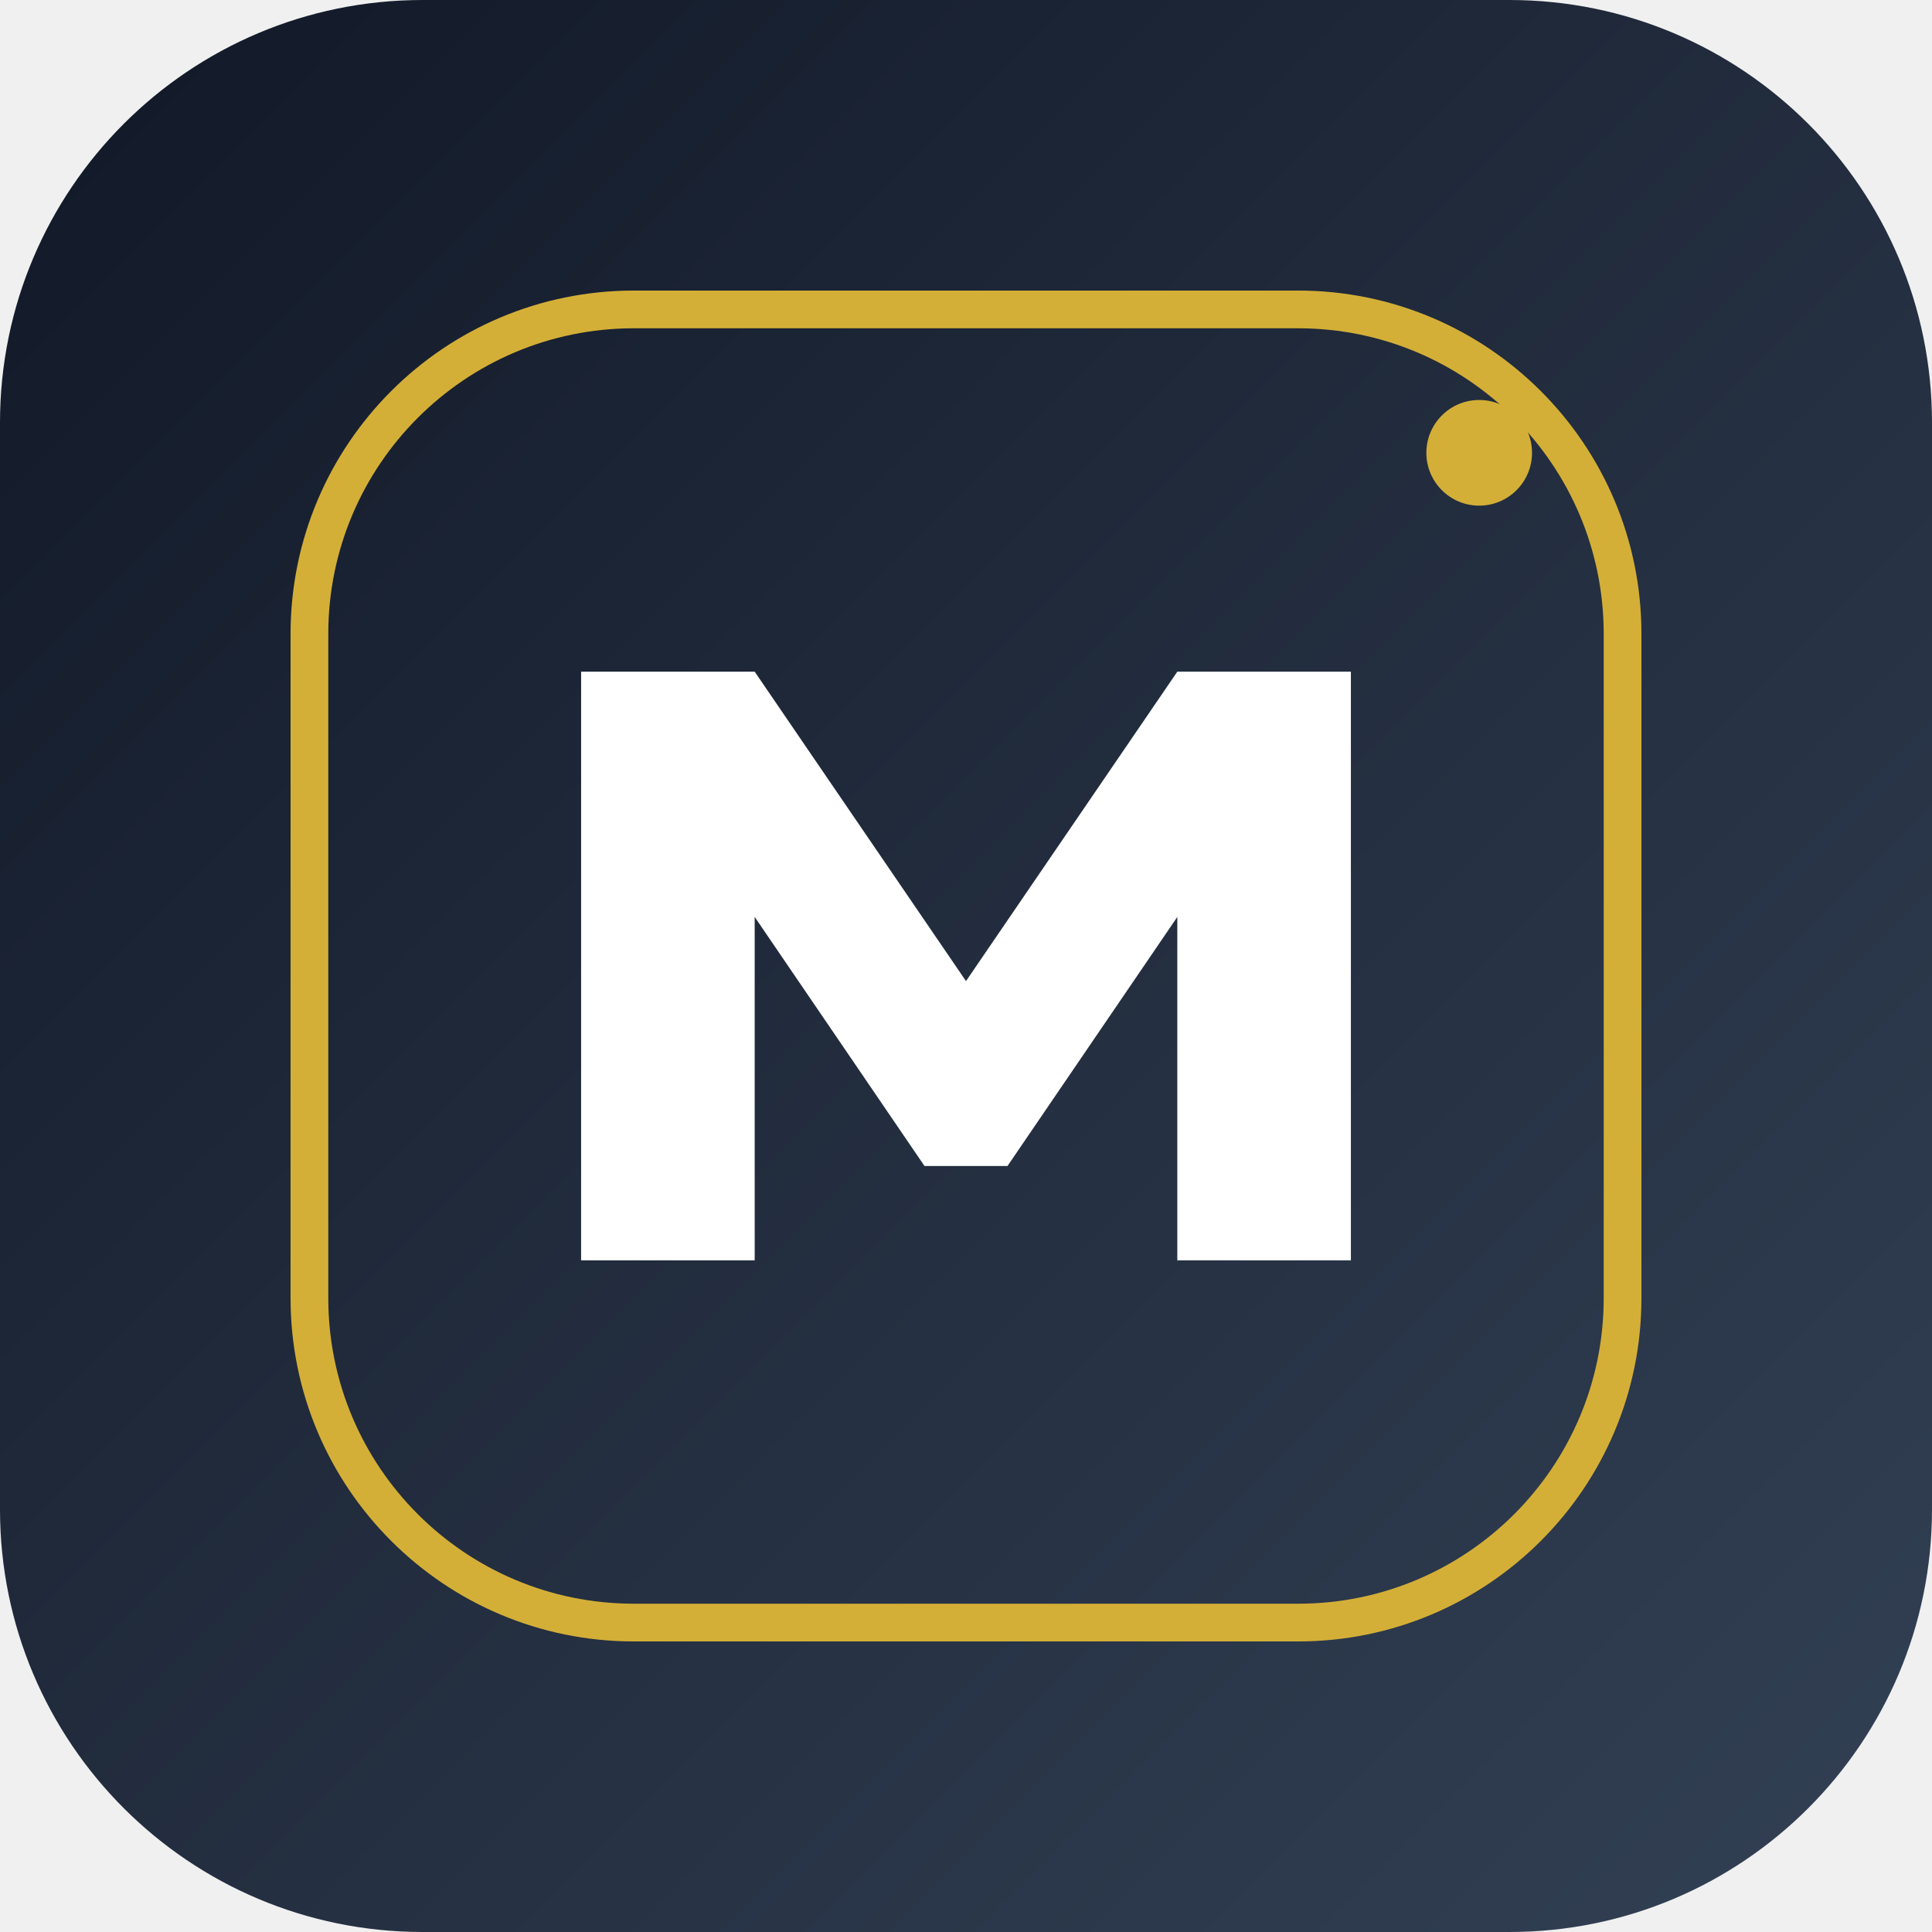
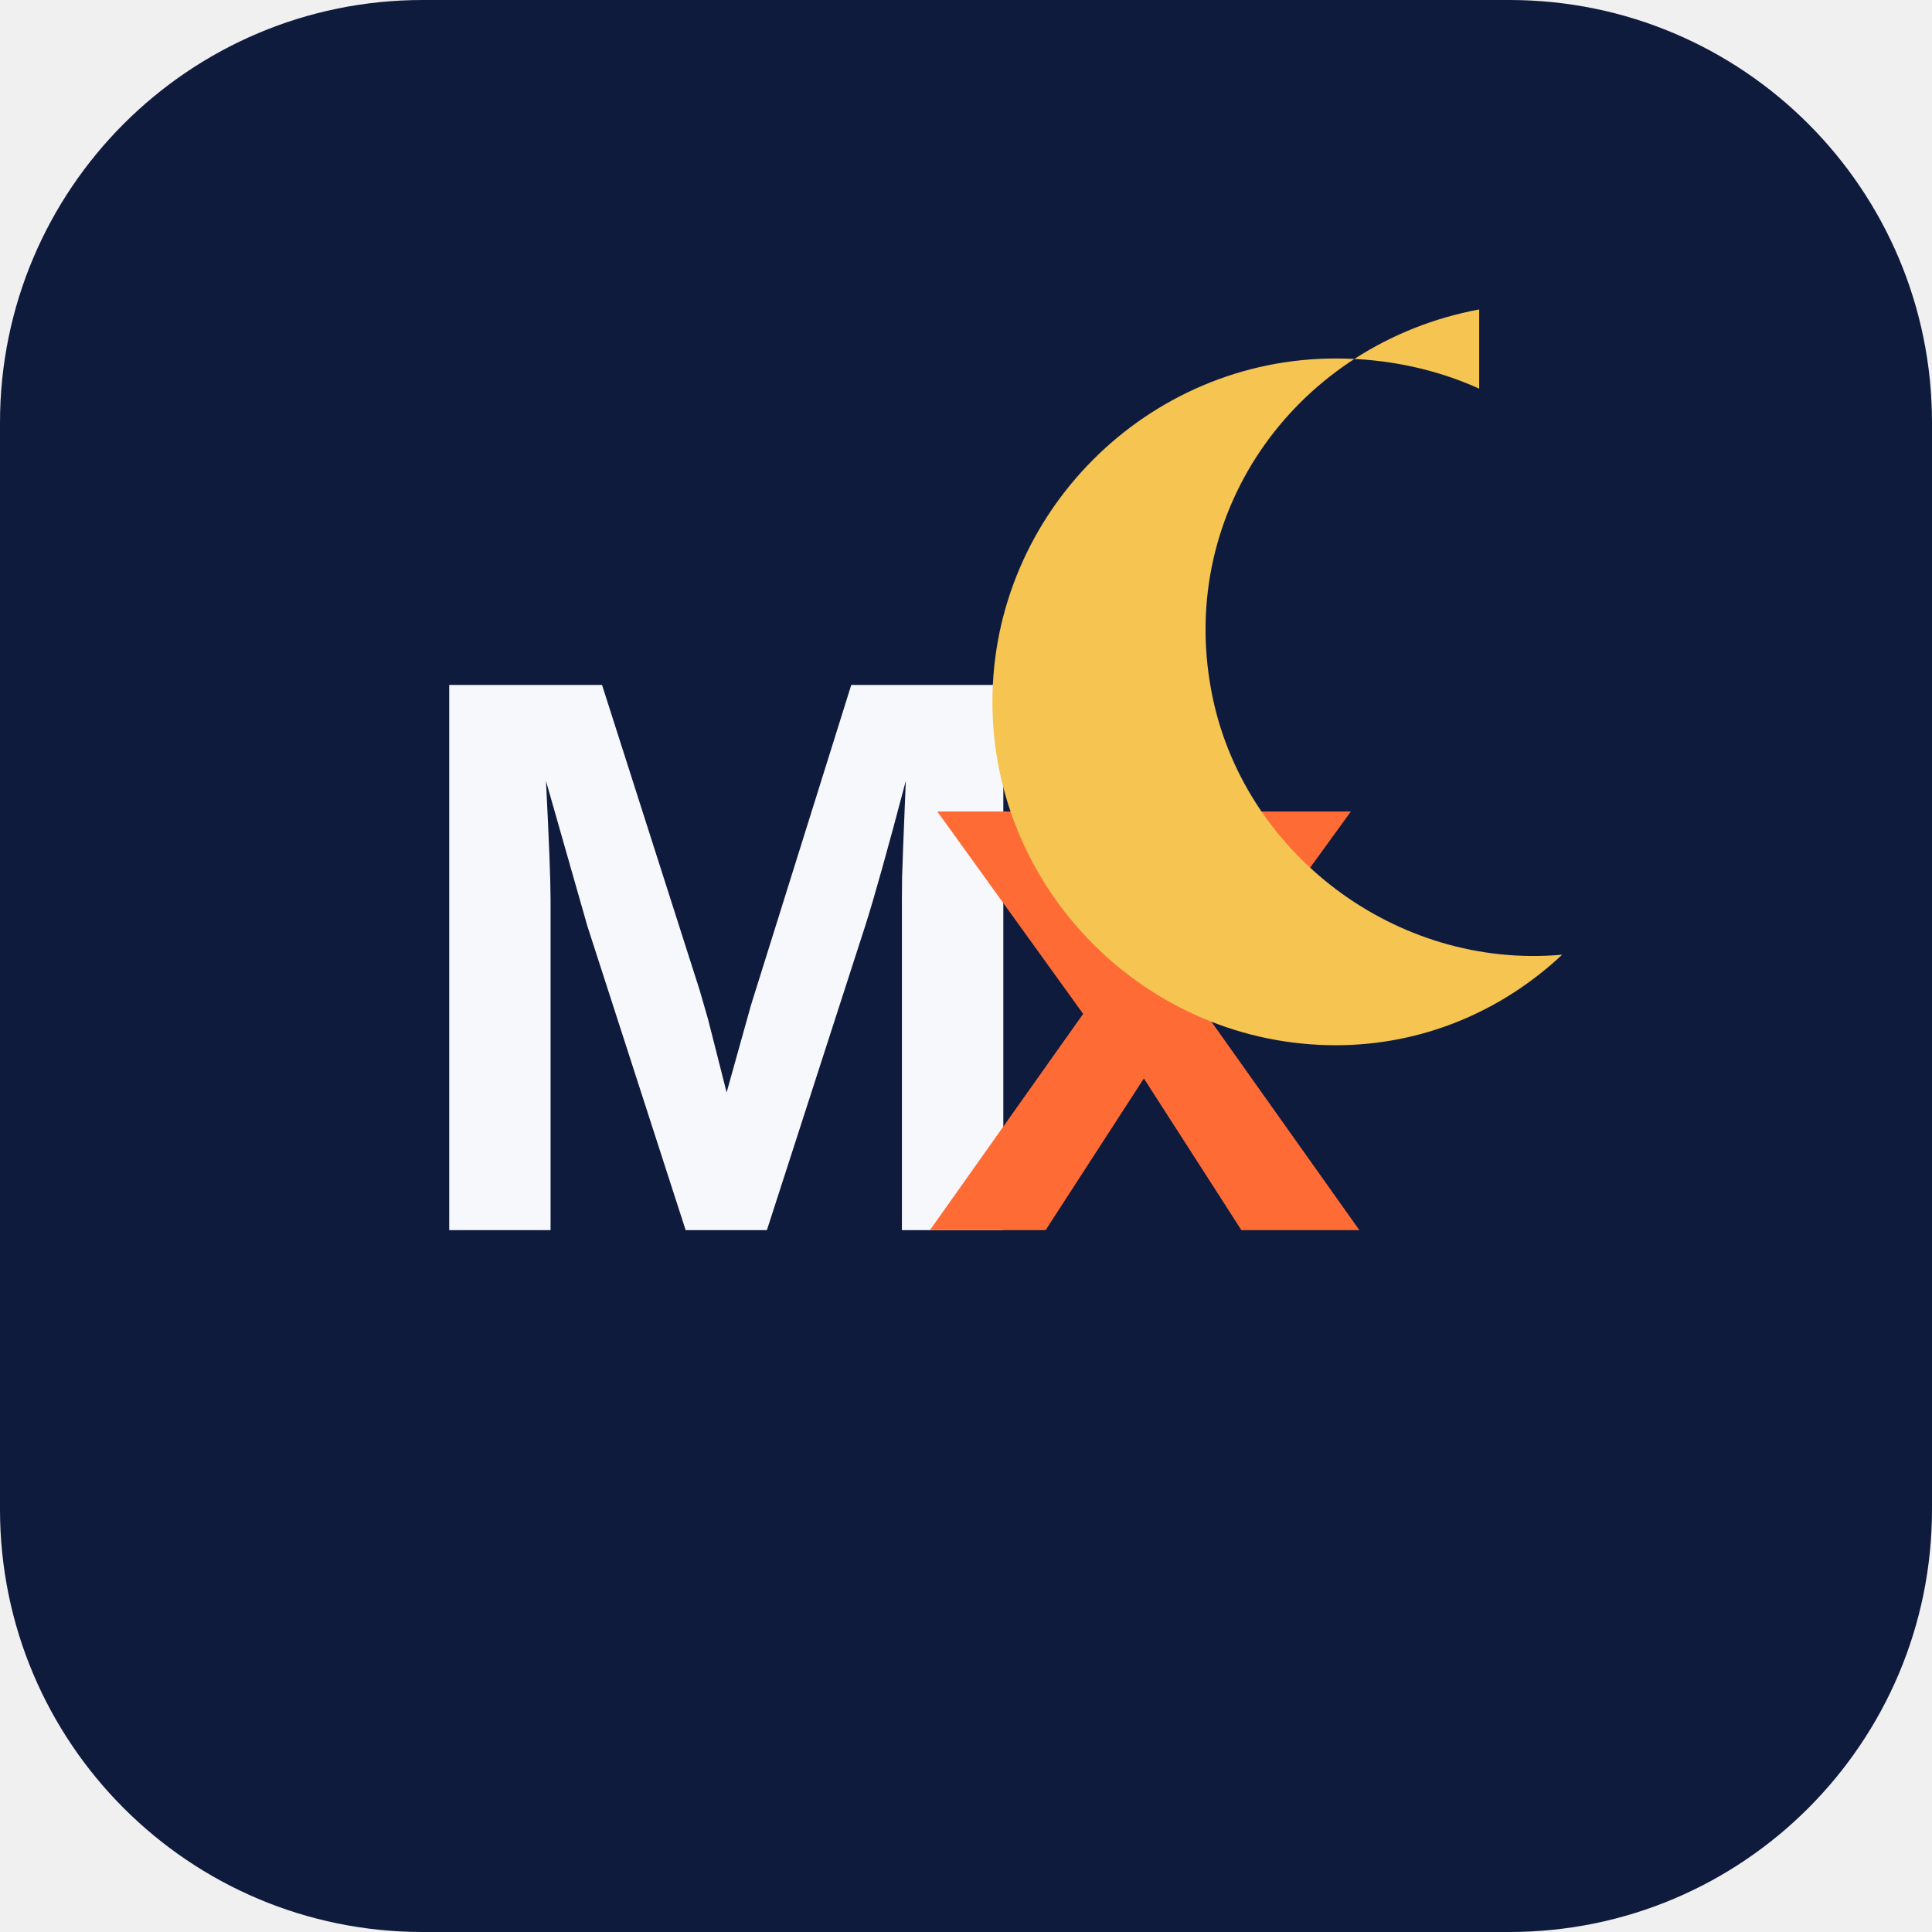
<svg xmlns="http://www.w3.org/2000/svg" viewBox="0 0 512 512">
-   <defs>
-     <linearGradient id="g" x1="0" y1="0" x2="1" y2="1">
-       <stop offset="0" stop-color="#111827" />
-       <stop offset="1" stop-color="#334155" />
-     </linearGradient>
-   </defs>
-   <rect width="512" height="512" rx="112" fill="url(#g)" />
-   <rect x="82" y="82" width="348" height="348" rx="86" fill="none" stroke="#d4af37" stroke-width="10" />
-   <path d="M154 334V178h46l56 82 56-82h46v156h-46v-91l-45 66h-22l-45-66v91z" fill="#fff" />
-   <circle cx="392" cy="120" r="14" fill="#d4af37" />
+   <rect width="512" height="512" rx="112" fill="#0F1B3D" />
+   <text x="105" y="326" font-family="Poppins,Arial,sans-serif" font-size="210" font-weight="700" fill="#F7F8FC">M</text>
+   <text x="245" y="326" font-family="Poppins,Arial,sans-serif" font-size="210" font-weight="700" fill="#FF6B35">x</text>
+   <path d="M392 82c-48 9-80 53-71 101 8 43 49 74 93 70-16 15-37 24-60 24-50 0-91-41-91-91s41-91 91-91c14 0 27 3 38 8z" fill="#F5C451" />
</svg>
